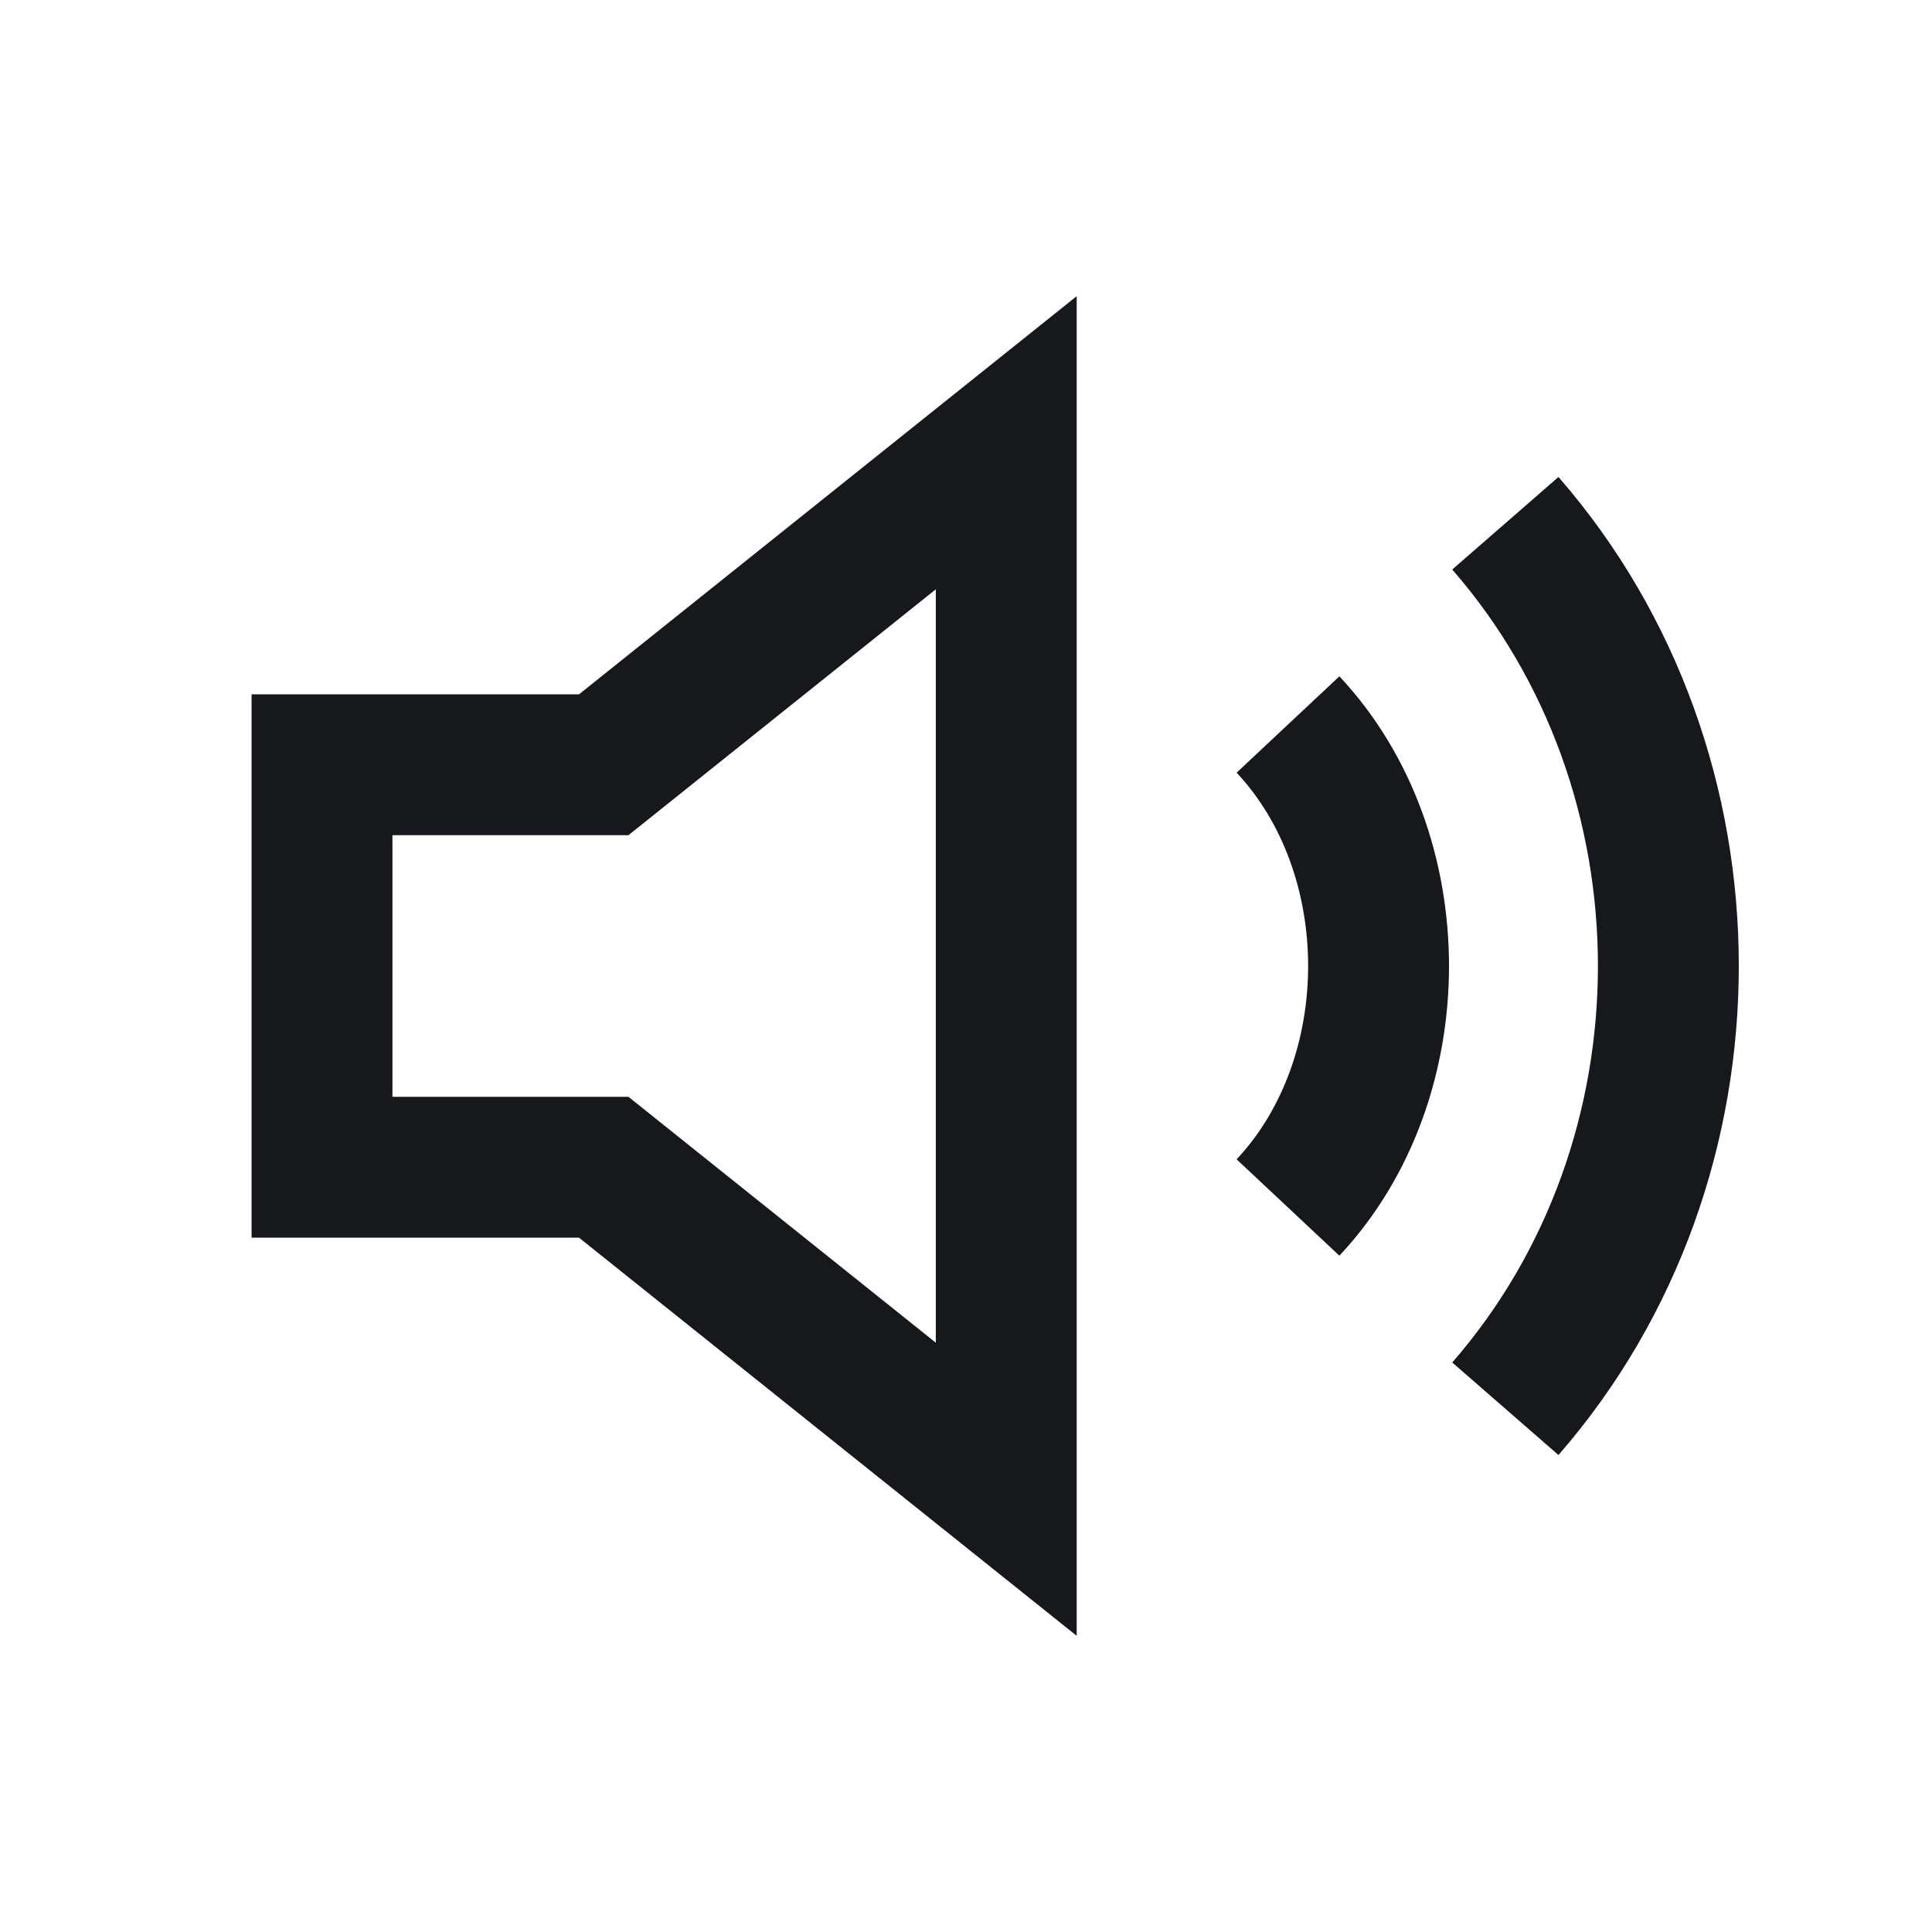
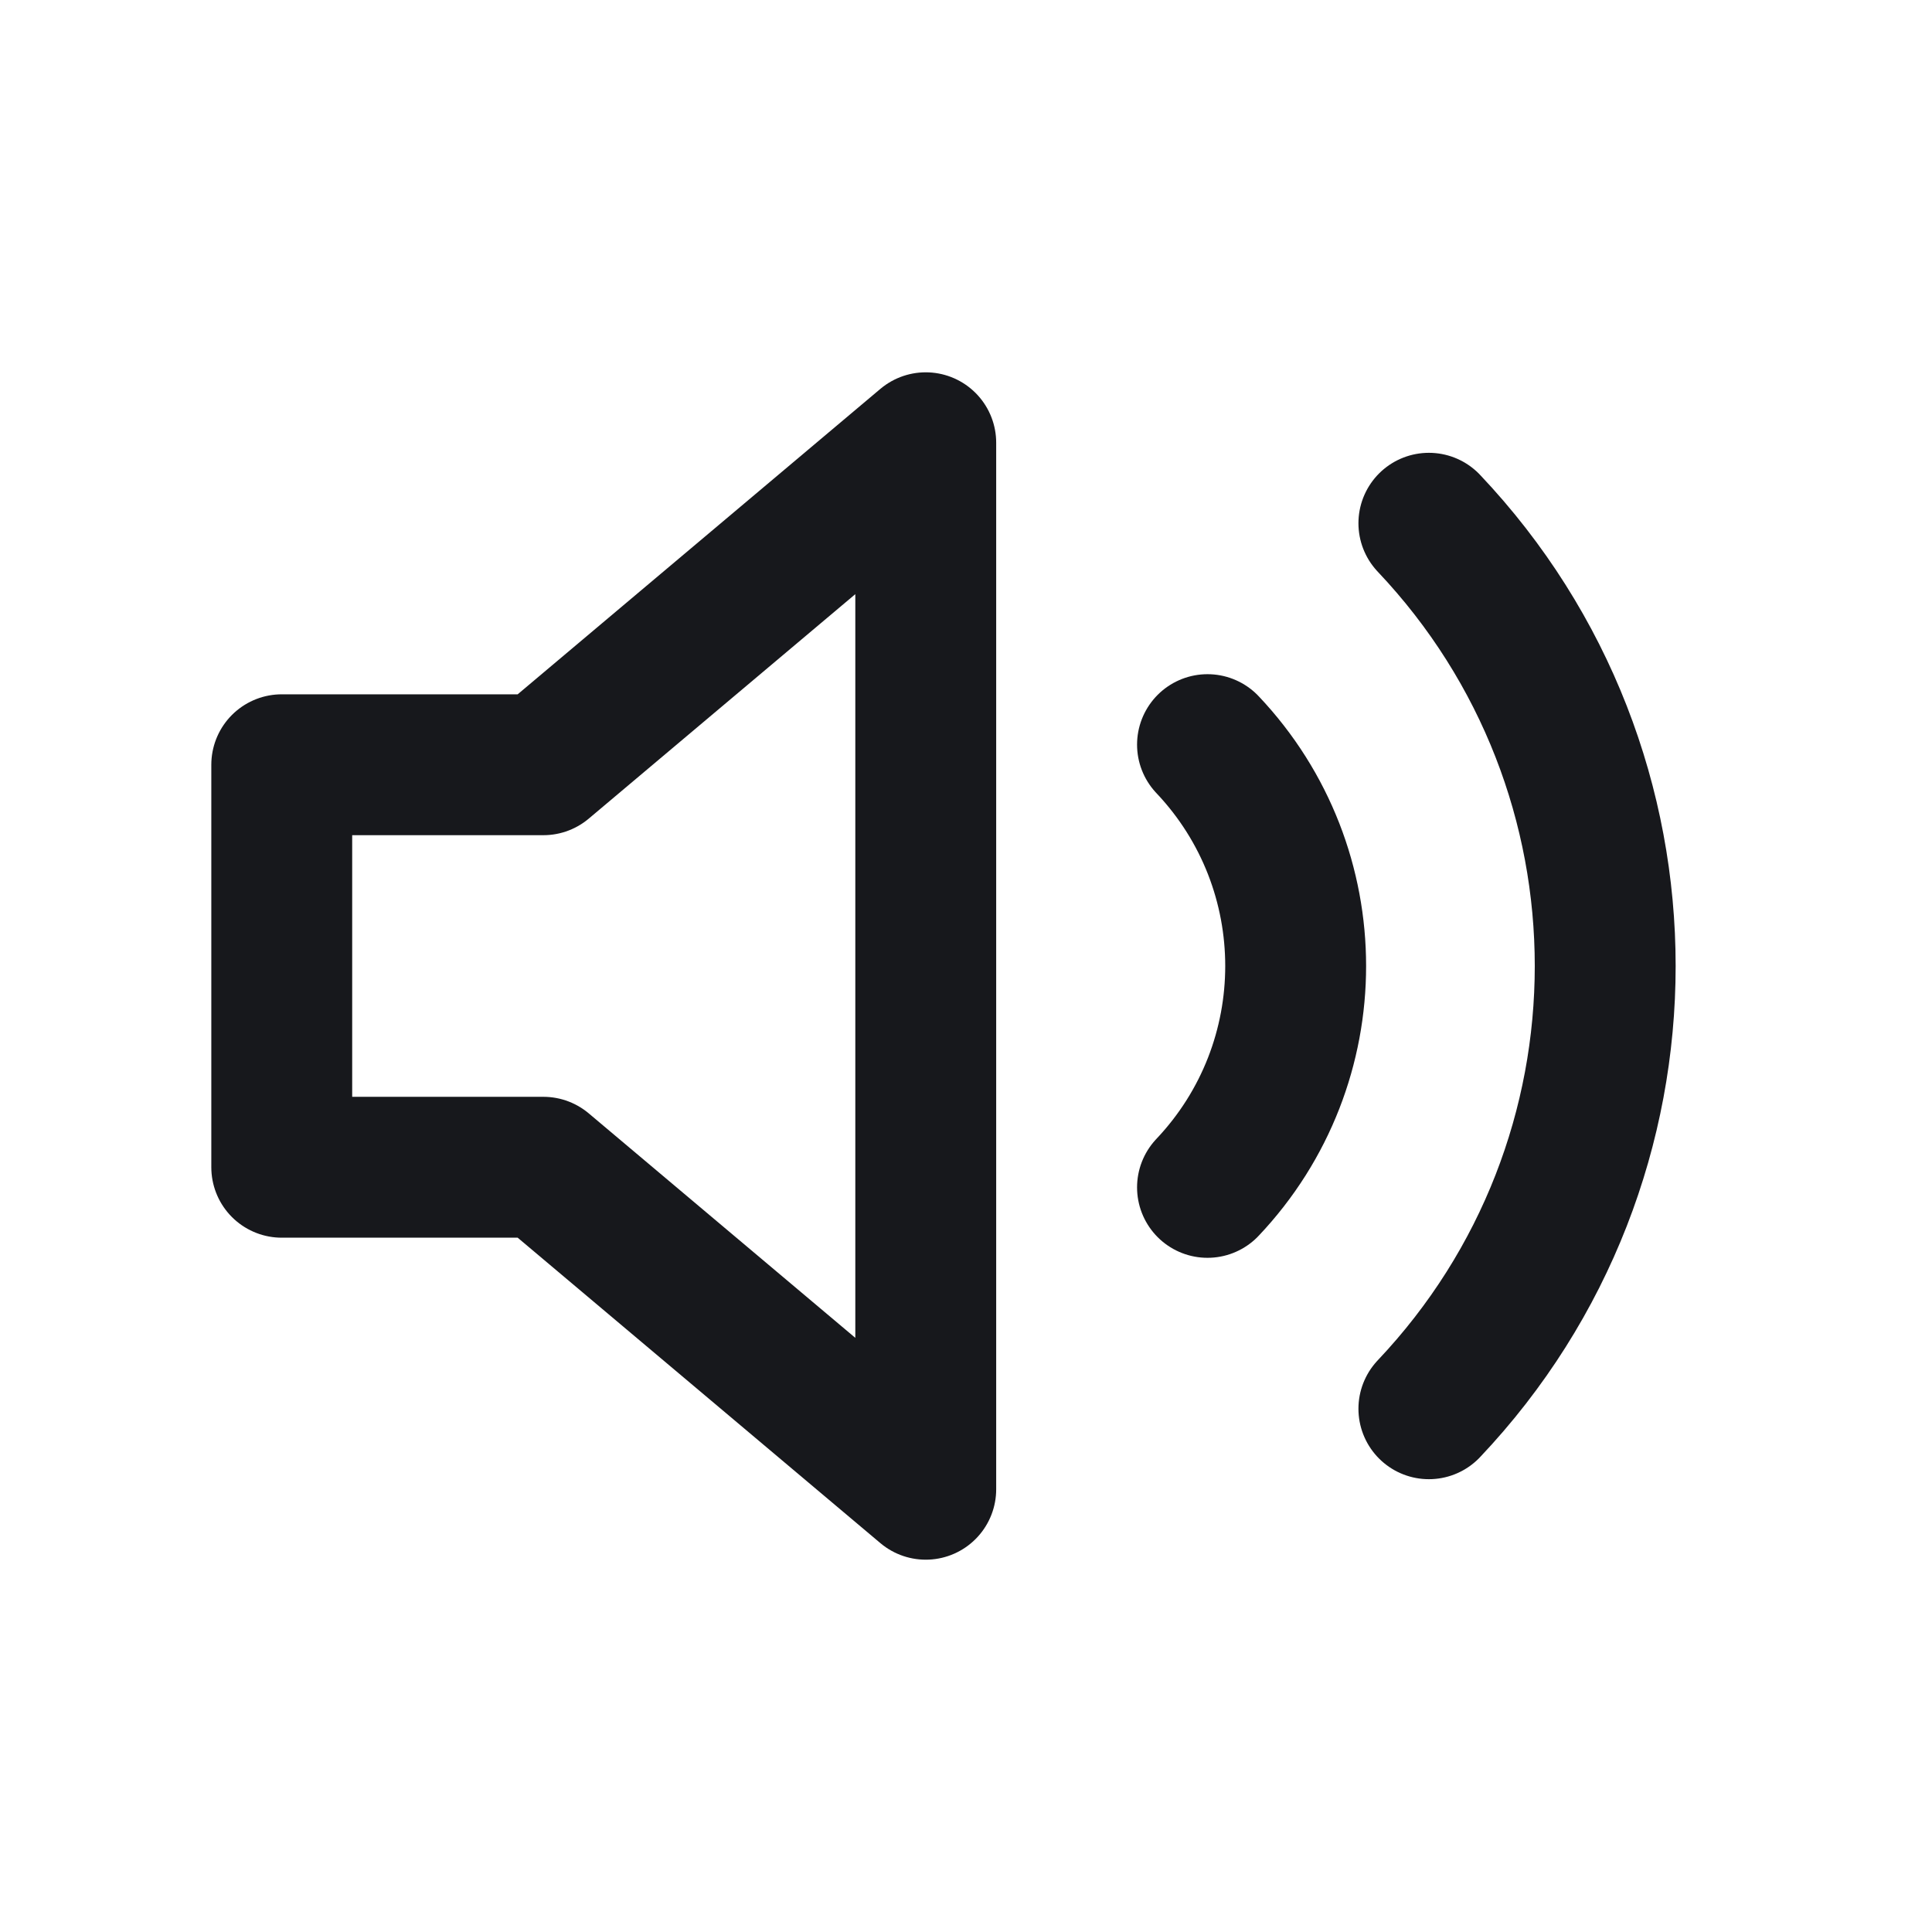
- <svg xmlns="http://www.w3.org/2000/svg" viewBox="0 0 24 24" width="24" height="24" fill="none" stroke="#17181C" stroke-width="1.75" stroke-linecap="butt" stroke-linejoin="miter" role="img" aria-label="Probar sonido">
-   <path d="M4 9.5H7.5L12.5 5.5V18.5L7.5 14.5H4Z" />
-   <path d="M16 9C17.5 10.6 17.5 13.4 16 15" />
-   <path d="M18.7 6.5C21.4 9.6 21.4 14.4 18.7 17.5" />
+ <svg xmlns="http://www.w3.org/2000/svg" viewBox="0 0 24 24" width="24" height="24" fill="none" stroke="#17181C" stroke-width="1.75" stroke-linecap="round" stroke-linejoin="round" role="img" aria-label="Probar sonido">
+   <path d="M3.5 9.5H6.75L11.5 5.5V18.5L6.75 14.5H3.5Z" />
+   <path d="M15 9.25A4 4 0 0 1 15 14.75" />
+   <path d="M17.75 6.5A8 8 0 0 1 17.75 17.5" />
</svg>
